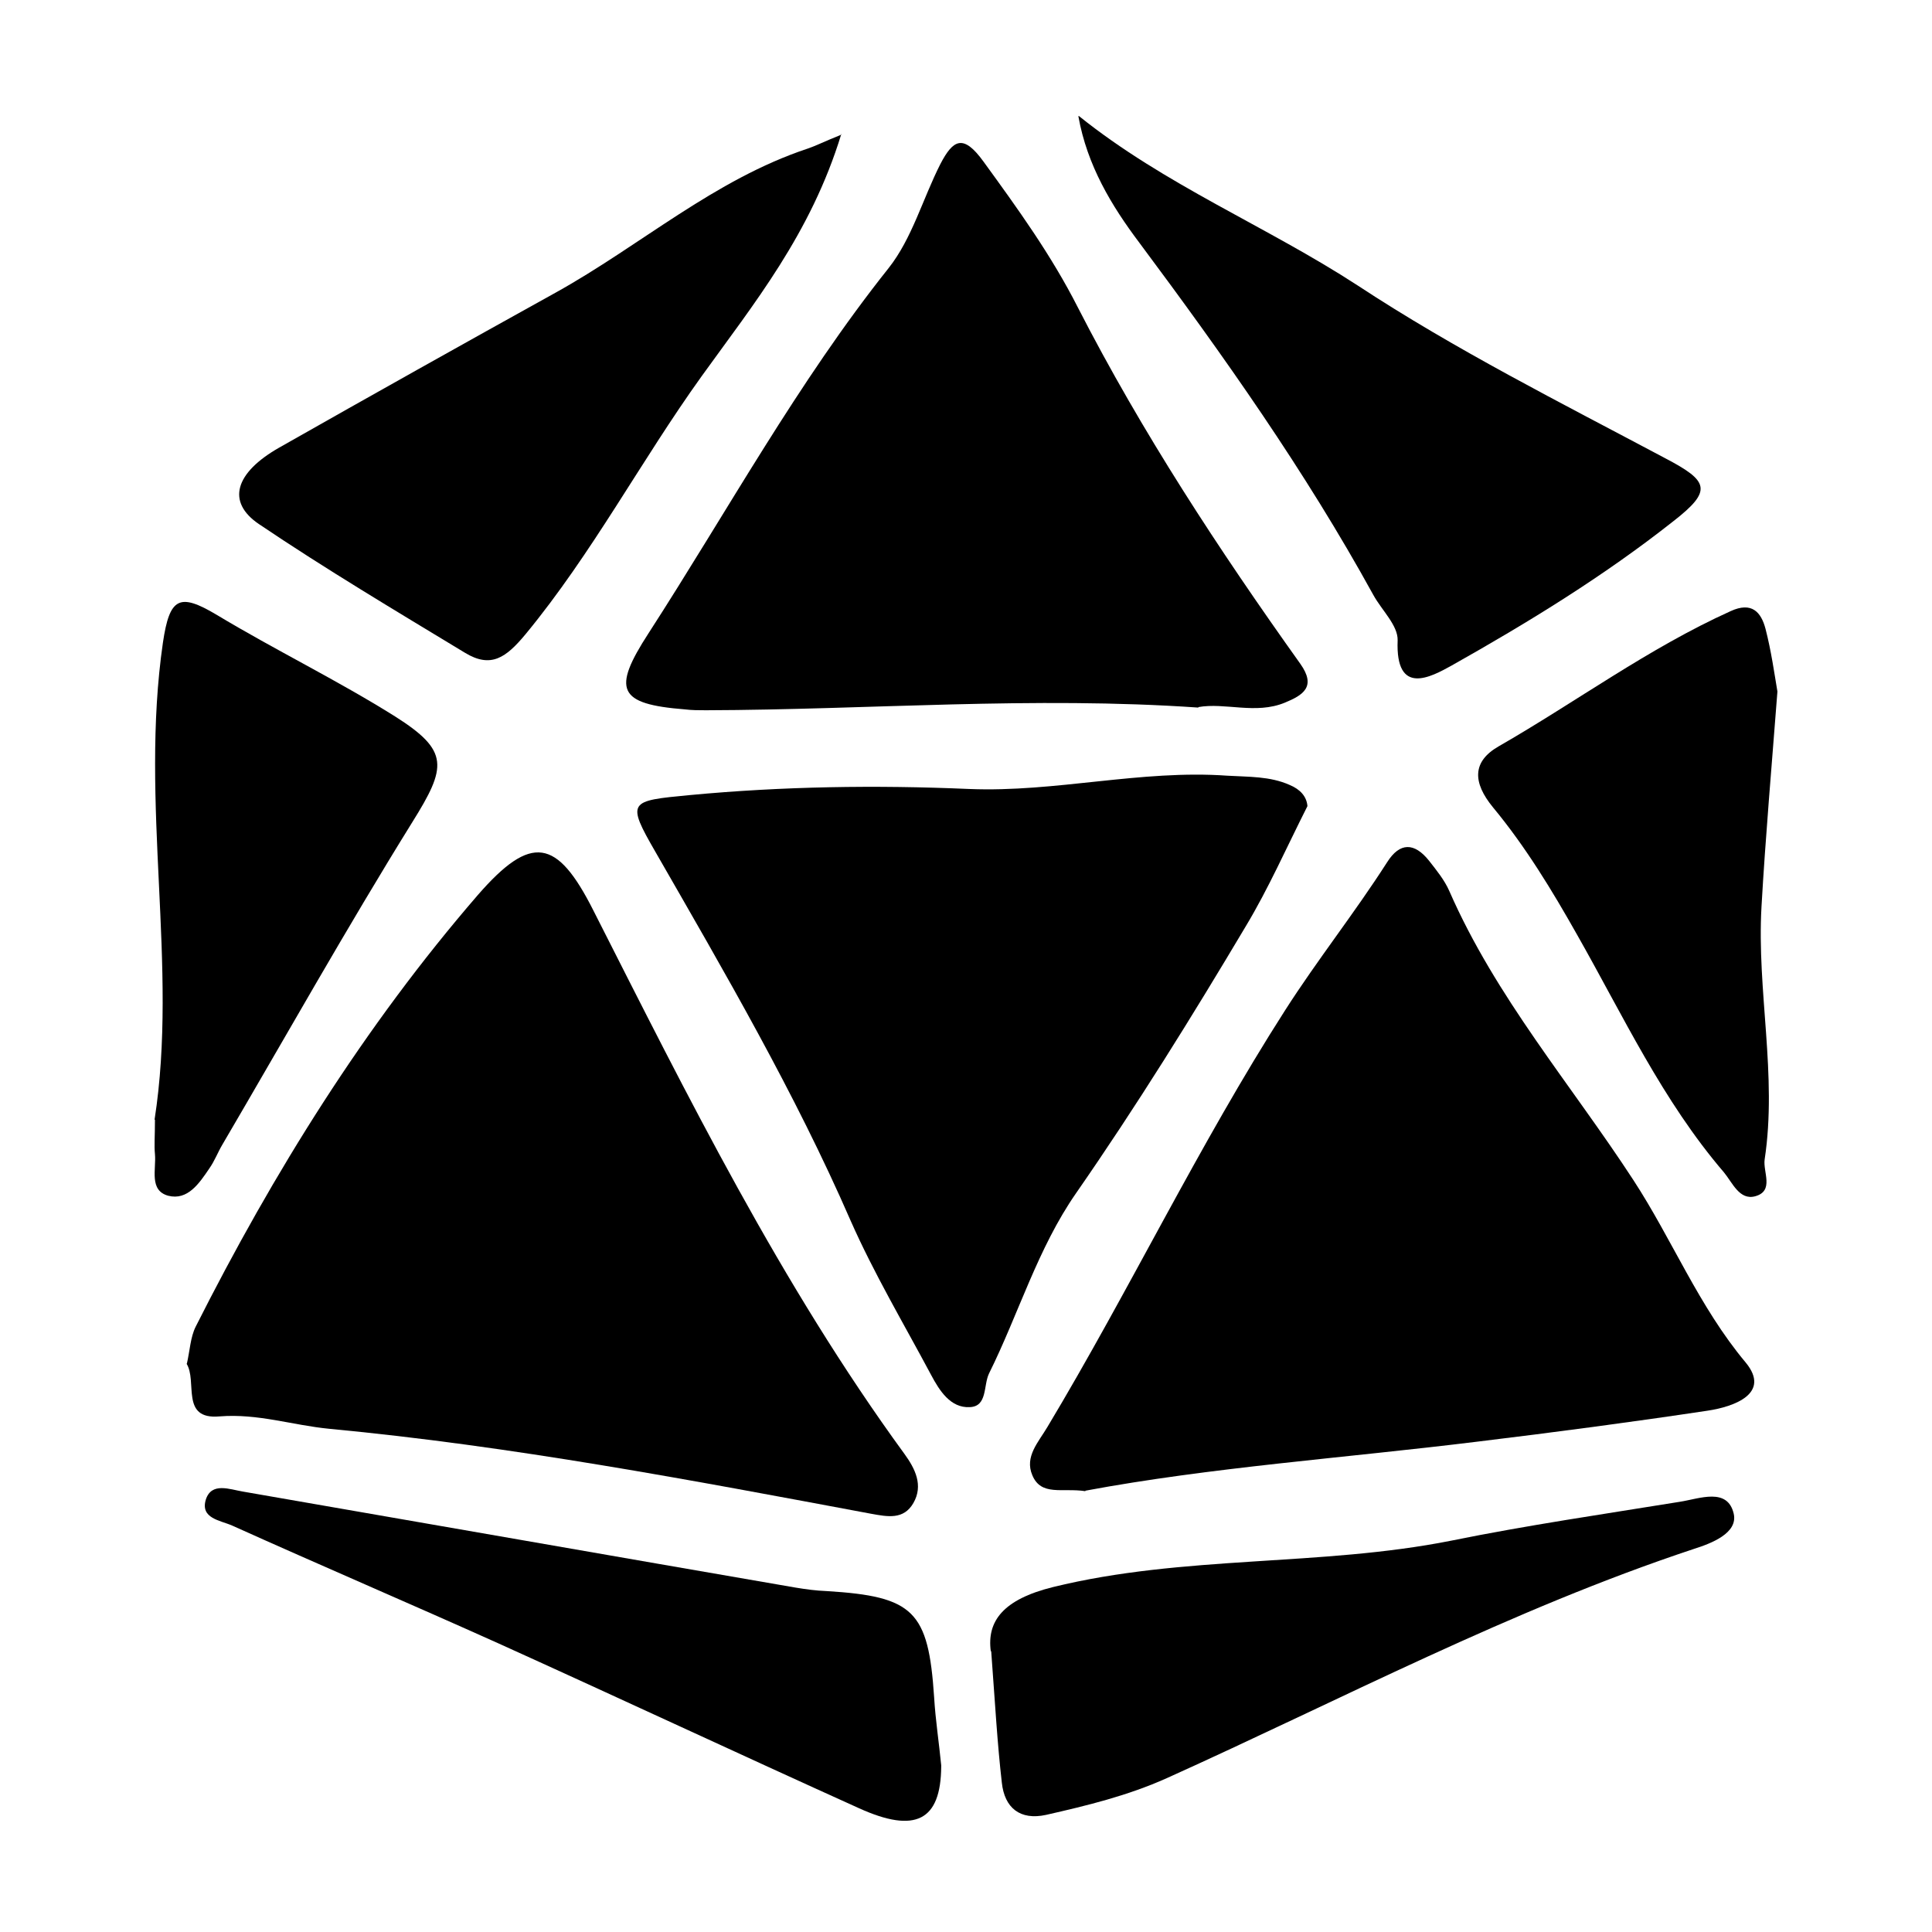
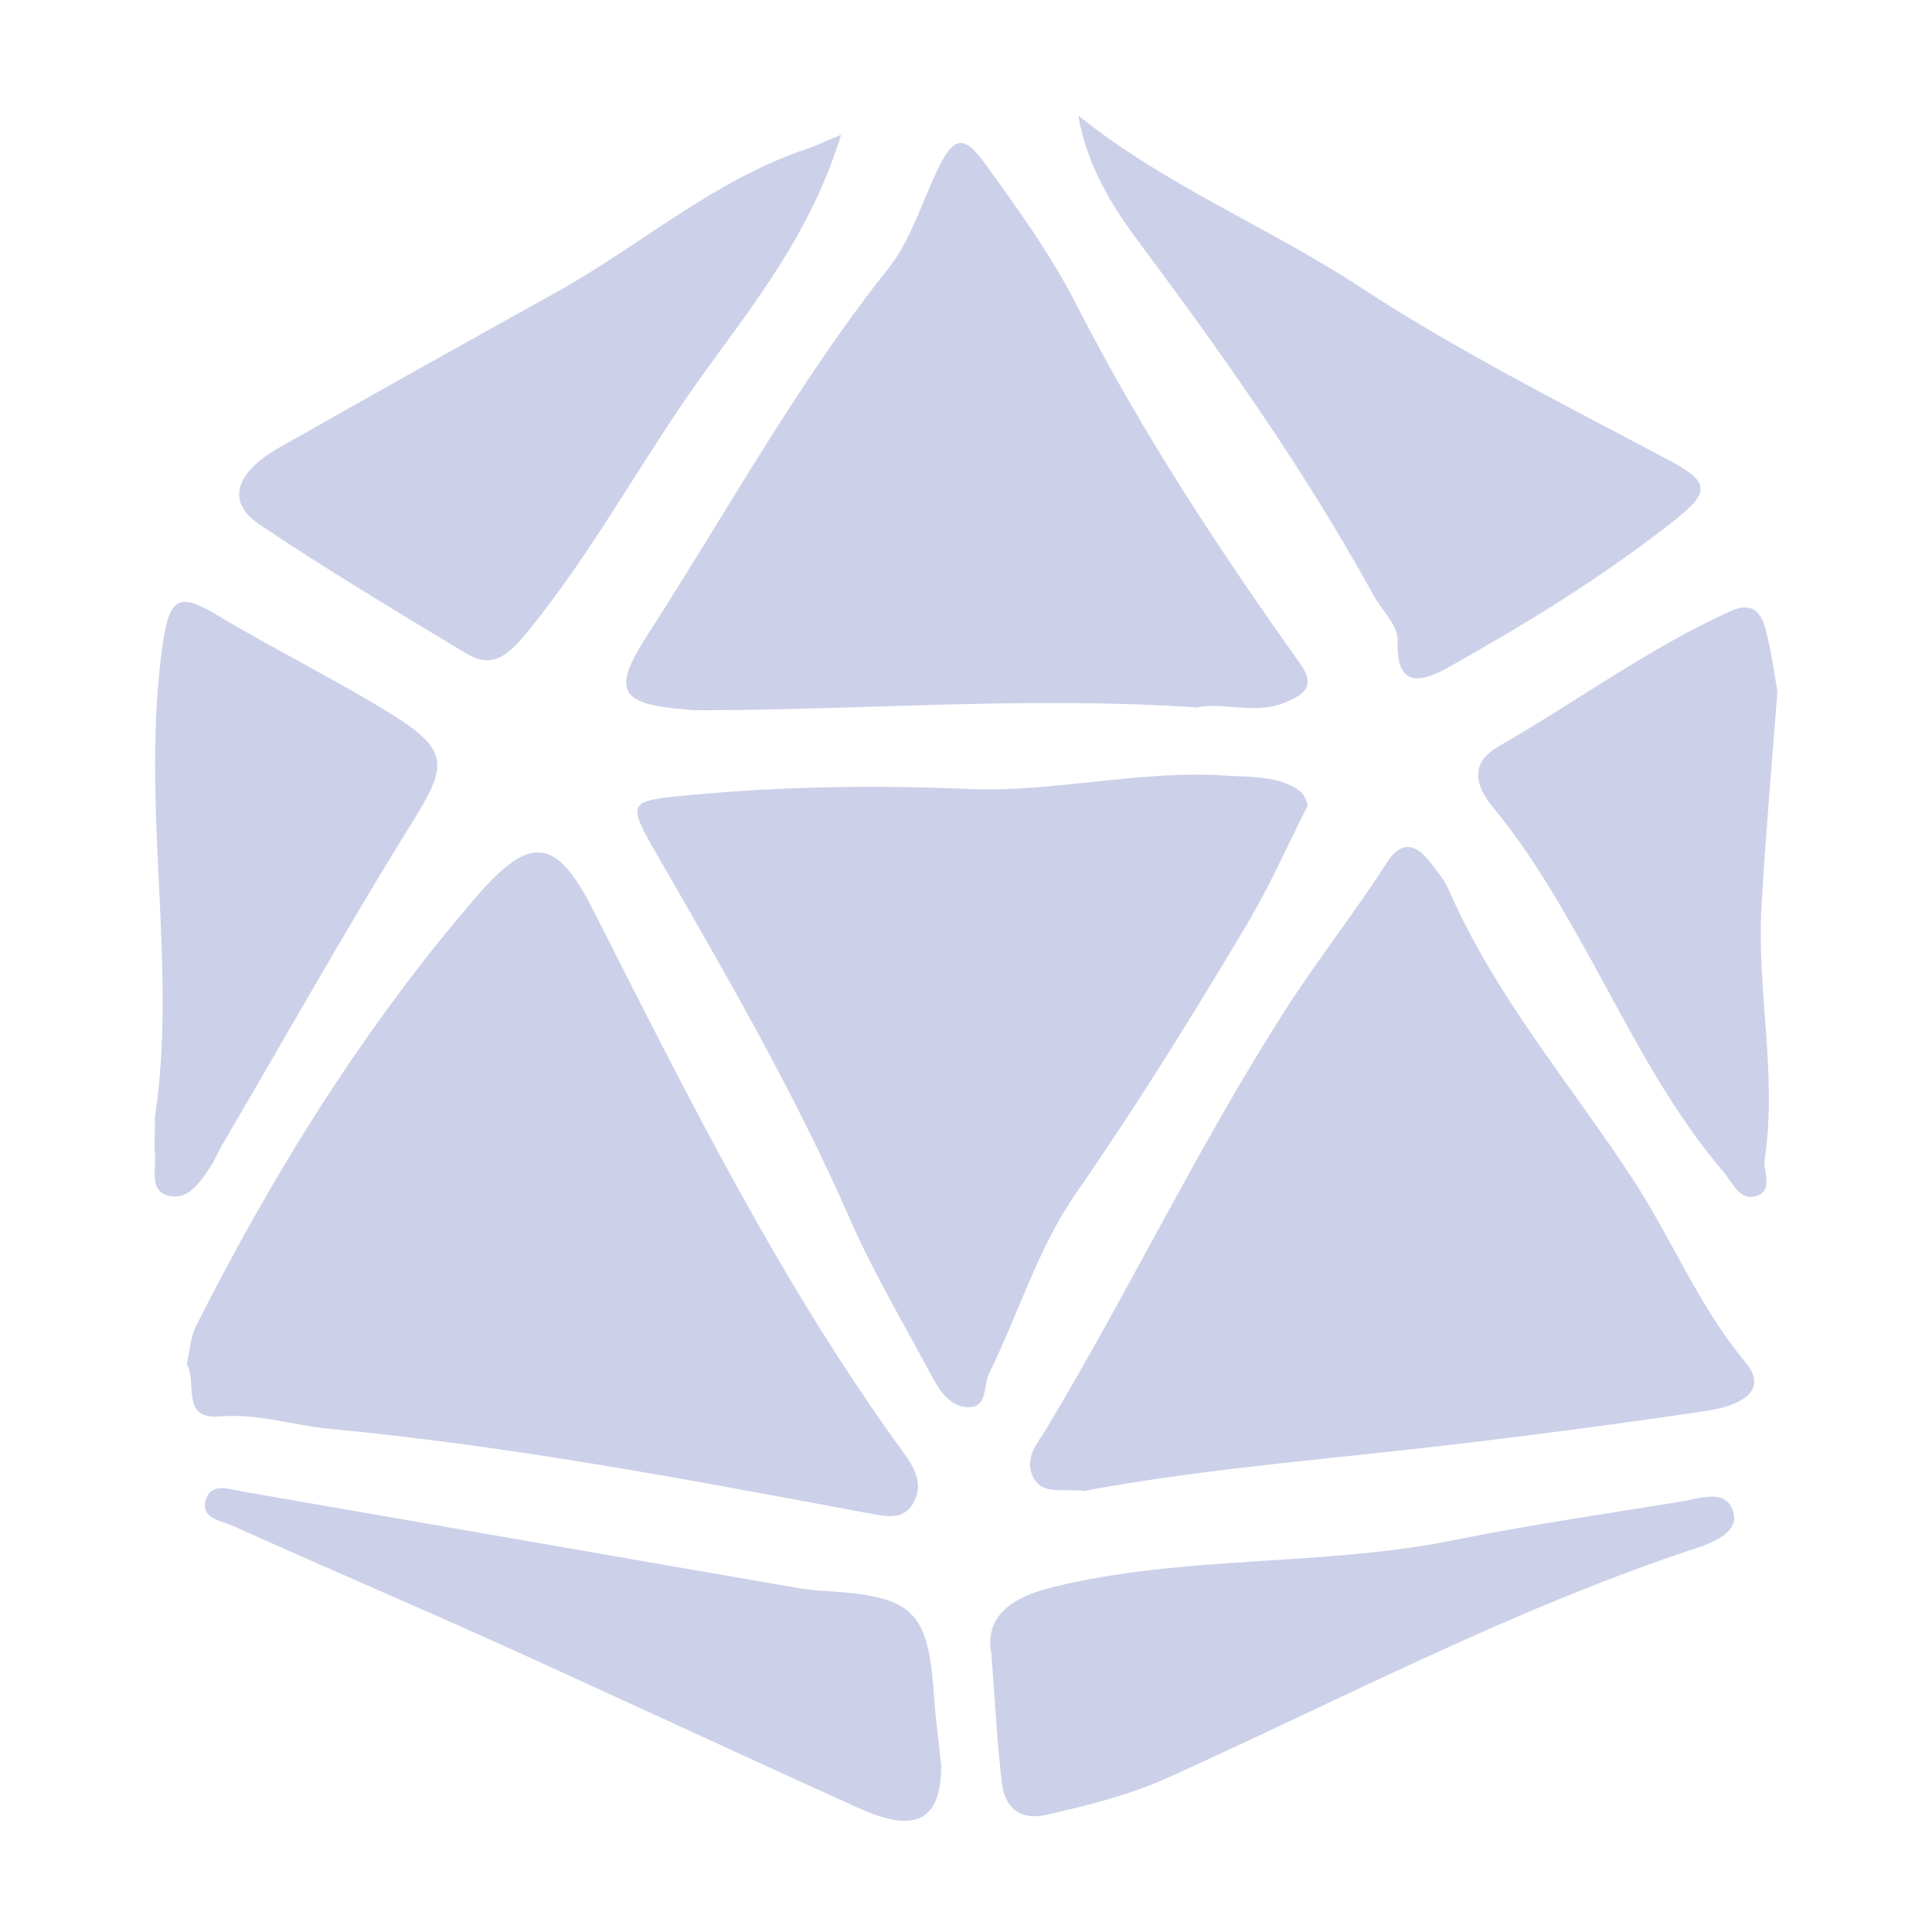
<svg xmlns="http://www.w3.org/2000/svg" width="24" height="24" viewBox="0 0 24 24" fill="none">
-   <path d="M2.321 16.942C2.359 16.777 2.365 16.612 2.431 16.48C3.398 14.563 4.529 12.745 5.935 11.119C6.6 10.355 6.919 10.416 7.369 11.306C8.545 13.624 9.698 15.953 11.236 18.062C11.368 18.244 11.473 18.452 11.346 18.672C11.225 18.881 11.028 18.842 10.819 18.804C8.589 18.387 6.358 17.963 4.09 17.749C3.634 17.705 3.205 17.557 2.727 17.595C2.233 17.639 2.458 17.156 2.315 16.936L2.321 16.942Z" fill="currentColor" />
-   <path d="M13.483 18.524C13.198 18.48 12.934 18.59 12.824 18.326C12.725 18.095 12.901 17.914 13.011 17.727C14.033 16.024 14.889 14.228 15.966 12.547C16.367 11.921 16.829 11.339 17.23 10.713C17.389 10.46 17.57 10.465 17.751 10.691C17.845 10.811 17.944 10.932 18.004 11.069C18.581 12.388 19.515 13.47 20.289 14.657C20.773 15.398 21.102 16.228 21.685 16.925C22.003 17.31 21.542 17.475 21.212 17.524C20.262 17.667 19.306 17.793 18.35 17.909C16.702 18.112 15.043 18.227 13.483 18.518V18.524Z" fill="currentColor" />
-   <path d="M16.241 10.015C15.977 10.537 15.758 11.037 15.477 11.504C14.807 12.63 14.115 13.745 13.368 14.821C12.89 15.508 12.654 16.321 12.286 17.062C12.214 17.211 12.269 17.474 12.044 17.48C11.808 17.491 11.671 17.277 11.566 17.079C11.226 16.442 10.857 15.821 10.566 15.162C9.874 13.574 9.006 12.086 8.144 10.586C7.776 9.949 7.814 9.949 8.567 9.877C9.726 9.768 10.88 9.751 12.039 9.801C13.115 9.845 14.17 9.559 15.247 9.636C15.51 9.652 15.774 9.641 16.021 9.751C16.153 9.806 16.23 9.894 16.241 10.009V10.015Z" fill="currentColor" />
-   <path d="M14.889 8.79C12.829 8.647 10.797 8.817 8.77 8.823C8.682 8.823 8.594 8.823 8.506 8.812C7.677 8.746 7.6 8.57 8.056 7.867C9.039 6.345 9.907 4.752 11.039 3.33C11.33 2.962 11.461 2.473 11.681 2.039C11.841 1.731 11.967 1.66 12.22 2.011C12.643 2.593 13.06 3.17 13.389 3.818C14.186 5.373 15.142 6.829 16.153 8.246C16.356 8.532 16.186 8.636 15.96 8.729C15.598 8.878 15.219 8.724 14.884 8.784L14.889 8.79Z" fill="currentColor" />
-   <path d="M10.451 1.665C10.072 2.906 9.363 3.774 8.715 4.675C7.962 5.724 7.358 6.873 6.529 7.878C6.287 8.169 6.1 8.306 5.776 8.109C4.914 7.587 4.046 7.07 3.216 6.51C2.81 6.235 2.919 5.873 3.469 5.56C4.611 4.912 5.759 4.269 6.908 3.632C7.957 3.049 8.874 2.231 10.033 1.846C10.132 1.813 10.225 1.764 10.456 1.671L10.451 1.665Z" fill="currentColor" />
-   <path d="M13.401 1.44C14.467 2.297 15.73 2.808 16.862 3.544C18.081 4.346 19.394 5.005 20.685 5.692C21.229 5.977 21.278 6.093 20.784 6.477C19.921 7.158 18.988 7.73 18.032 8.268C17.774 8.411 17.334 8.652 17.362 7.955C17.367 7.768 17.164 7.581 17.059 7.389C16.213 5.851 15.203 4.423 14.154 3.016C13.807 2.555 13.505 2.055 13.396 1.445L13.401 1.44Z" fill="currentColor" />
-   <path d="M12.308 20.512C12.258 20.139 12.462 19.869 13.077 19.716C14.708 19.315 16.395 19.463 18.026 19.139C18.971 18.947 19.922 18.809 20.872 18.655C21.113 18.617 21.46 18.474 21.537 18.804C21.591 19.045 21.262 19.172 21.037 19.243C18.768 19.996 16.664 21.111 14.494 22.089C14.005 22.308 13.505 22.429 12.995 22.545C12.67 22.616 12.478 22.457 12.445 22.144C12.39 21.666 12.363 21.188 12.313 20.512H12.308Z" fill="currentColor" />
-   <path d="M22.08 8.587C22.009 9.515 21.932 10.388 21.882 11.262C21.822 12.311 22.08 13.355 21.921 14.404C21.899 14.558 22.042 14.794 21.805 14.86C21.608 14.915 21.52 14.689 21.415 14.563C20.652 13.673 20.163 12.618 19.592 11.613C19.279 11.058 18.949 10.515 18.548 10.031C18.29 9.718 18.29 9.46 18.614 9.273C19.581 8.718 20.476 8.054 21.498 7.592C21.761 7.471 21.877 7.603 21.932 7.812C22.003 8.087 22.042 8.367 22.08 8.592V8.587Z" fill="currentColor" />
-   <path d="M1.92 13.909C2.217 12.003 1.733 9.987 2.024 7.982C2.107 7.422 2.228 7.362 2.689 7.636C3.42 8.076 4.189 8.449 4.908 8.9C5.584 9.328 5.551 9.526 5.122 10.213C4.304 11.531 3.546 12.882 2.76 14.223C2.705 14.316 2.667 14.42 2.601 14.514C2.475 14.7 2.332 14.915 2.09 14.854C1.849 14.788 1.942 14.525 1.925 14.338C1.914 14.228 1.925 14.118 1.925 13.909H1.92Z" fill="currentColor" />
-   <path d="M11.692 21.946C11.687 22.616 11.373 22.781 10.67 22.462C9.176 21.787 7.682 21.089 6.188 20.413C5.089 19.919 3.985 19.447 2.886 18.952C2.738 18.886 2.485 18.864 2.557 18.628C2.628 18.408 2.854 18.502 3.018 18.529C5.303 18.925 7.589 19.326 9.879 19.721C10.011 19.743 10.137 19.76 10.269 19.765C11.351 19.831 11.533 20.012 11.604 21.083C11.621 21.369 11.665 21.649 11.692 21.929V21.946Z" fill="currentColor" />
+   <path d="M2.321 16.942C2.359 16.777 2.365 16.612 2.431 16.48C3.398 14.563 4.529 12.745 5.935 11.119C6.6 10.355 6.919 10.416 7.369 11.306C8.545 13.624 9.698 15.953 11.236 18.062C11.368 18.244 11.473 18.452 11.346 18.672C11.225 18.881 11.028 18.842 10.819 18.804C8.589 18.387 6.358 17.963 4.09 17.749C3.634 17.705 3.205 17.557 2.727 17.595C2.233 17.639 2.458 17.156 2.315 16.936L2.321 16.942Z" fill="#CCD1E9" />
+   <path d="M13.483 18.524C13.198 18.48 12.934 18.59 12.824 18.326C12.725 18.095 12.901 17.914 13.011 17.727C14.033 16.024 14.889 14.228 15.966 12.547C16.367 11.921 16.829 11.339 17.23 10.713C17.389 10.46 17.57 10.465 17.751 10.691C17.845 10.811 17.944 10.932 18.004 11.069C18.581 12.388 19.515 13.47 20.289 14.657C20.773 15.398 21.102 16.228 21.685 16.925C22.003 17.31 21.542 17.475 21.212 17.524C20.262 17.667 19.306 17.793 18.35 17.909C16.702 18.112 15.043 18.227 13.483 18.518V18.524Z" fill="#CCD1E9" />
+   <path d="M16.241 10.015C15.977 10.537 15.758 11.037 15.477 11.504C14.807 12.63 14.115 13.745 13.368 14.821C12.89 15.508 12.654 16.321 12.286 17.062C12.214 17.211 12.269 17.474 12.044 17.48C11.808 17.491 11.671 17.277 11.566 17.079C11.226 16.442 10.857 15.821 10.566 15.162C9.874 13.574 9.006 12.086 8.144 10.586C7.776 9.949 7.814 9.949 8.567 9.877C9.726 9.768 10.88 9.751 12.039 9.801C13.115 9.845 14.17 9.559 15.247 9.636C15.51 9.652 15.774 9.641 16.021 9.751C16.153 9.806 16.23 9.894 16.241 10.009V10.015Z" fill="#CCD1E9" />
+   <path d="M14.889 8.79C12.829 8.647 10.797 8.817 8.77 8.823C8.682 8.823 8.594 8.823 8.506 8.812C7.677 8.746 7.6 8.57 8.056 7.867C9.039 6.345 9.907 4.752 11.039 3.33C11.33 2.962 11.461 2.473 11.681 2.039C11.841 1.731 11.967 1.66 12.22 2.011C12.643 2.593 13.06 3.17 13.389 3.818C14.186 5.373 15.142 6.829 16.153 8.246C16.356 8.532 16.186 8.636 15.96 8.729C15.598 8.878 15.219 8.724 14.884 8.784L14.889 8.79Z" fill="#CCD1E9" />
+   <path d="M10.451 1.665C10.072 2.906 9.363 3.774 8.715 4.675C7.962 5.724 7.358 6.873 6.529 7.878C6.287 8.169 6.1 8.306 5.776 8.109C4.914 7.587 4.046 7.07 3.216 6.51C2.81 6.235 2.919 5.873 3.469 5.56C4.611 4.912 5.759 4.269 6.908 3.632C7.957 3.049 8.874 2.231 10.033 1.846C10.132 1.813 10.225 1.764 10.456 1.671L10.451 1.665Z" fill="#CCD1E9" />
+   <path d="M13.401 1.44C14.467 2.297 15.73 2.808 16.862 3.544C18.081 4.346 19.394 5.005 20.685 5.692C21.229 5.977 21.278 6.093 20.784 6.477C19.921 7.158 18.988 7.73 18.032 8.268C17.774 8.411 17.334 8.652 17.362 7.955C17.367 7.768 17.164 7.581 17.059 7.389C16.213 5.851 15.203 4.423 14.154 3.016C13.807 2.555 13.505 2.055 13.396 1.445L13.401 1.44Z" fill="#CCD1E9" />
+   <path d="M12.308 20.512C12.258 20.139 12.462 19.869 13.077 19.716C14.708 19.315 16.395 19.463 18.026 19.139C18.971 18.947 19.922 18.809 20.872 18.655C21.113 18.617 21.46 18.474 21.537 18.804C21.591 19.045 21.262 19.172 21.037 19.243C18.768 19.996 16.664 21.111 14.494 22.089C14.005 22.308 13.505 22.429 12.995 22.545C12.67 22.616 12.478 22.457 12.445 22.144C12.39 21.666 12.363 21.188 12.313 20.512H12.308Z" fill="#CCD1E9" />
+   <path d="M22.08 8.587C22.009 9.515 21.932 10.388 21.882 11.262C21.822 12.311 22.08 13.355 21.921 14.404C21.899 14.558 22.042 14.794 21.805 14.86C21.608 14.915 21.52 14.689 21.415 14.563C20.652 13.673 20.163 12.618 19.592 11.613C19.279 11.058 18.949 10.515 18.548 10.031C18.29 9.718 18.29 9.46 18.614 9.273C19.581 8.718 20.476 8.054 21.498 7.592C21.761 7.471 21.877 7.603 21.932 7.812C22.003 8.087 22.042 8.367 22.08 8.592V8.587Z" fill="#CCD1E9" />
+   <path d="M1.92 13.909C2.217 12.003 1.733 9.987 2.024 7.982C2.107 7.422 2.228 7.362 2.689 7.636C3.42 8.076 4.189 8.449 4.908 8.9C5.584 9.328 5.551 9.526 5.122 10.213C4.304 11.531 3.546 12.882 2.76 14.223C2.705 14.316 2.667 14.42 2.601 14.514C2.475 14.7 2.332 14.915 2.09 14.854C1.849 14.788 1.942 14.525 1.925 14.338C1.914 14.228 1.925 14.118 1.925 13.909H1.92Z" fill="#CCD1E9" />
+   <path d="M11.692 21.946C11.687 22.616 11.373 22.781 10.67 22.462C9.176 21.787 7.682 21.089 6.188 20.413C5.089 19.919 3.985 19.447 2.886 18.952C2.738 18.886 2.485 18.864 2.557 18.628C2.628 18.408 2.854 18.502 3.018 18.529C5.303 18.925 7.589 19.326 9.879 19.721C10.011 19.743 10.137 19.76 10.269 19.765C11.351 19.831 11.533 20.012 11.604 21.083C11.621 21.369 11.665 21.649 11.692 21.929V21.946Z" fill="#CCD1E9" />
</svg>
